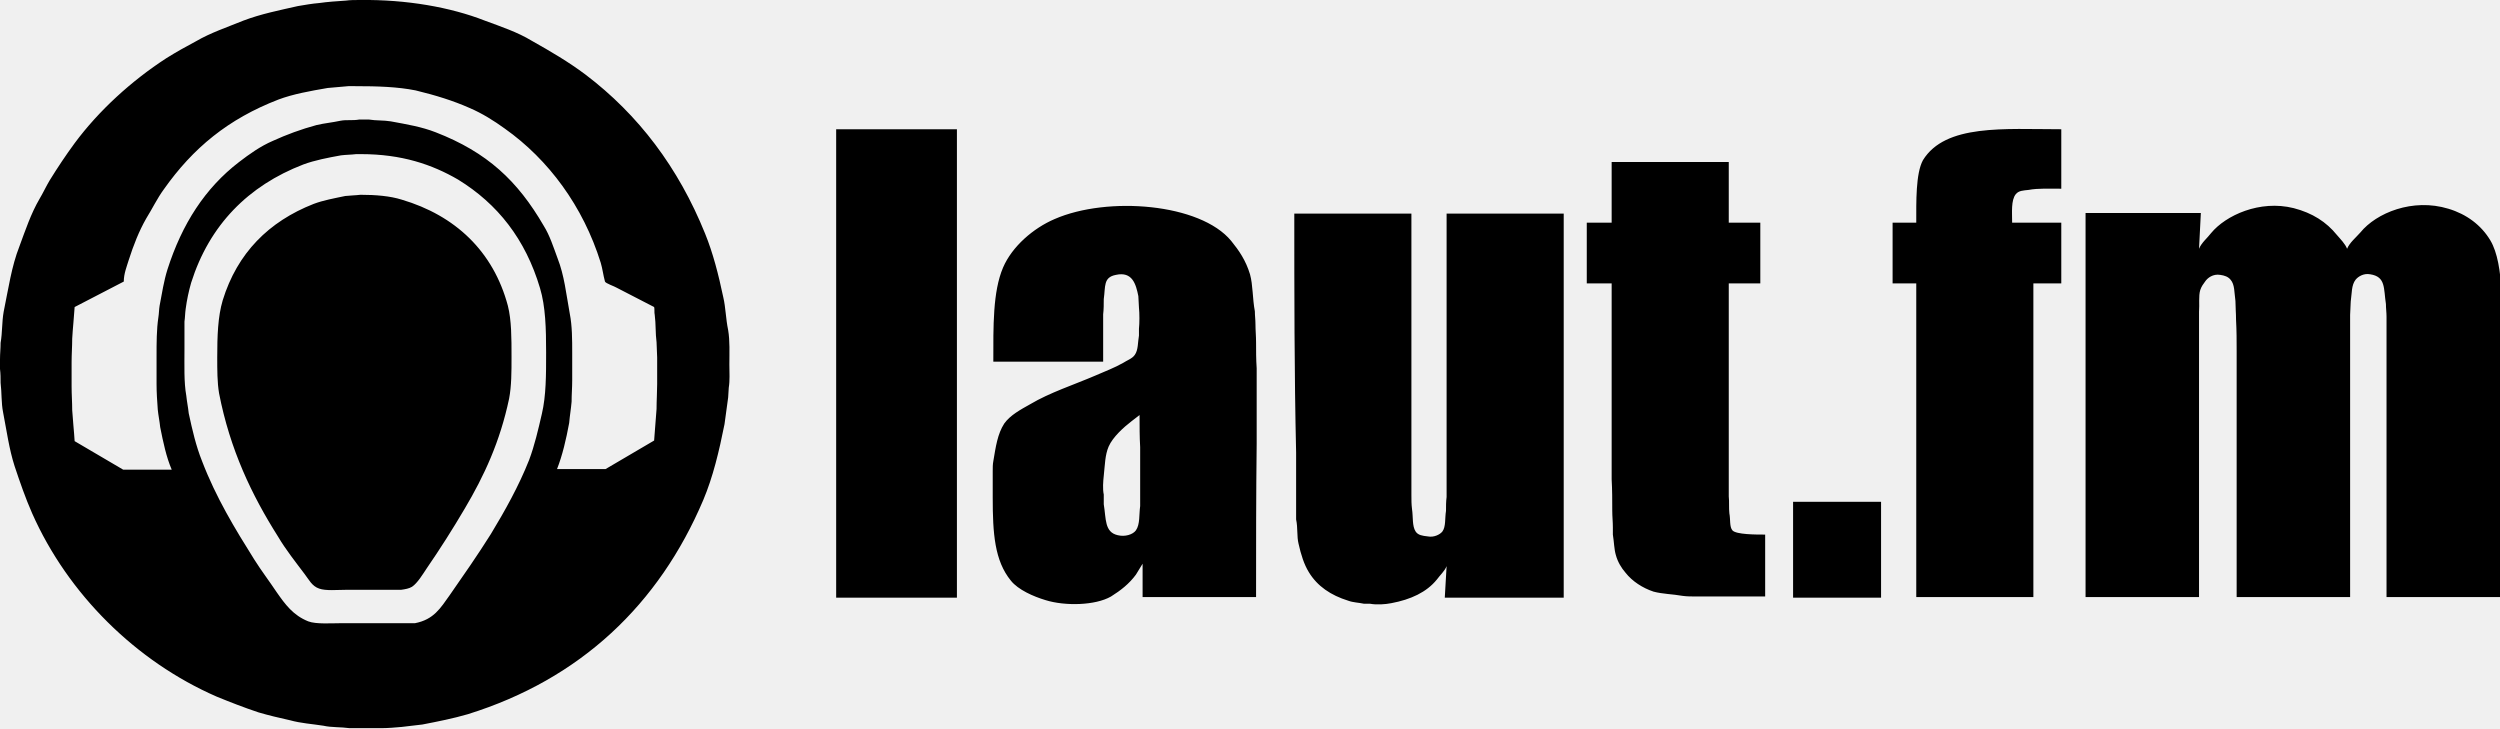
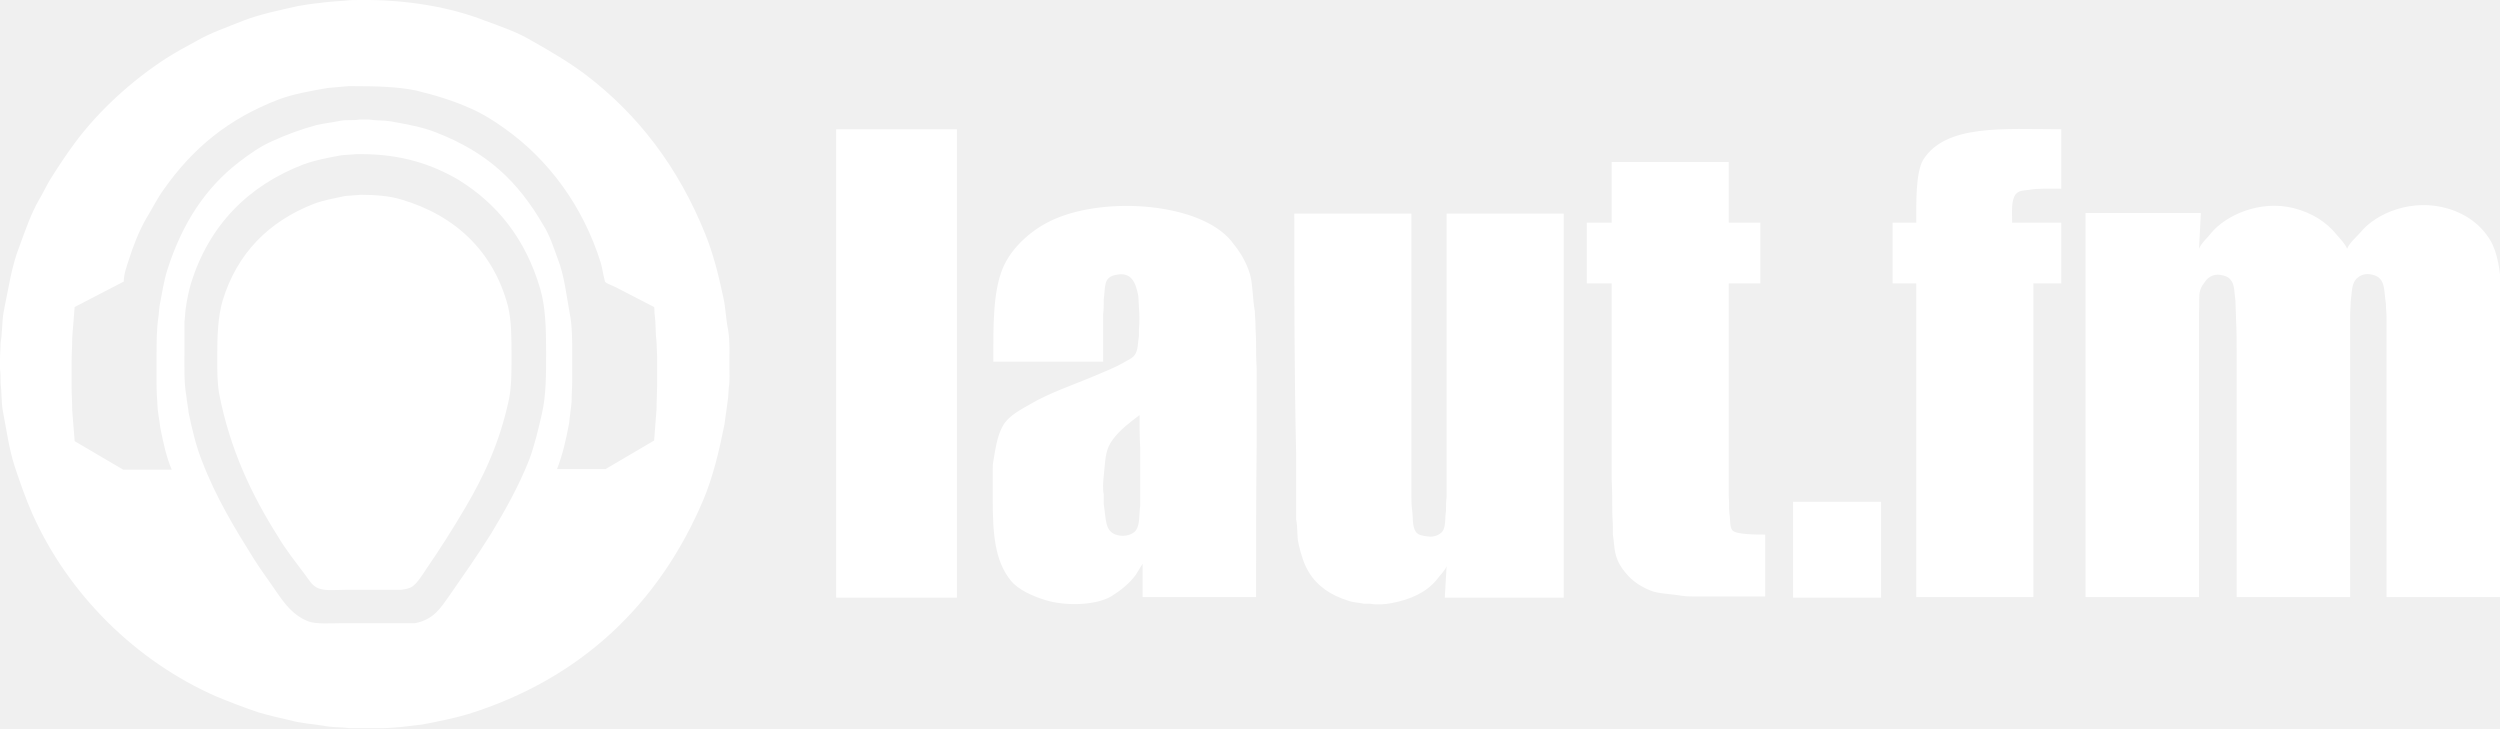
<svg xmlns="http://www.w3.org/2000/svg" version="1.1" id="Layer_1" x="0px" y="0px" viewBox="0 0 412 120" style="enable-background:new 0 0 412 120;" xml:space="preserve">
-   <path d="M59.3,0c7.7-0.1,15,1.2,20.6,3.4c2.7,1,5.4,1.9,7.7,3.3c3.2,1.8,6.1,3.5,8.9,5.6c8.7,6.6,15.3,15.3,19.7,26.2  c1.3,3.2,2.2,6.7,3,10.5c0.4,1.7,0.4,3.5,0.8,5.4c0.3,1.8,0.2,3.7,0.2,5.7c0,1.3,0.1,2.6-0.1,3.8c0,0.5-0.1,1.1-0.1,1.6  c-0.2,1.5-0.4,2.9-0.6,4.4c-0.9,4.5-1.9,8.7-3.5,12.5c-7.3,17.2-20.2,29.5-38.8,35.3c-2.4,0.7-4.9,1.2-7.5,1.7  c-1.1,0.1-2.3,0.3-3.4,0.4c-1.1,0.1-2.3,0.2-3.4,0.2c-0.6,0-1.1,0-1.7,0c-0.6,0-1.3,0-1.9,0c-0.5,0-1.1,0-1.6,0  c-1.4-0.2-3-0.1-4.3-0.4c-1.9-0.3-3.7-0.4-5.5-0.9c-1.8-0.4-3.5-0.8-5.2-1.3c-2.4-0.8-4.7-1.7-6.9-2.6  c-13.3-5.8-24.5-16.9-30.4-30.2c-1.1-2.5-2-5.1-2.9-7.8C1.5,74,1.1,71,0.5,67.9c-0.3-1.5-0.2-3.2-0.4-4.8c0-0.8,0-1.5-0.1-2.3  c0-0.5,0-1.1,0-1.6c0-0.9,0.1-1.8,0.1-2.7c0.3-1.7,0.2-3.4,0.5-5.1c0.8-3.9,1.3-7.5,2.6-10.8c1-2.7,1.9-5.4,3.3-7.8  c0.6-1,1.1-2.1,1.7-3.1c1.3-2.1,2.7-4.2,4.1-6.1c4-5.4,9.4-10.3,15.1-14c1.6-1,3.2-1.9,4.9-2.8c2.4-1.4,5.1-2.3,7.8-3.4  C43,2.3,46,1.7,49.1,1c1.2-0.2,2.3-0.4,3.5-0.5C54,0.3,55.5,0.2,57,0.1C57.7,0,58.5,0,59.3,0z M58.5,14.2c-0.4,0-0.7,0-1.1,0  c-1.1,0.1-2.3,0.2-3.4,0.3c-2.9,0.5-5.7,1-8.1,1.9c-8.3,3.2-14.1,8-18.9,14.8c-1.1,1.5-1.9,3.2-2.9,4.8c-1.2,2.1-2.1,4.4-2.9,6.9  c-0.3,1-0.8,2.2-0.8,3.5c-2.7,1.4-5.4,2.8-8.1,4.2c-0.1,1.7-0.3,3.4-0.4,5.2c0,1.3-0.1,2.6-0.1,3.9c0,1.3,0,2.7,0,4  c0,1.3,0.1,2.6,0.1,3.9c0.1,1.7,0.3,3.4,0.4,5.1c2.7,1.6,5.3,3.1,8,4.7c2.7,0,5.4,0,8,0c-0.9-2.1-1.4-4.5-1.9-7  c-0.1-1-0.3-1.9-0.4-2.9c-0.1-1.4-0.2-2.8-0.2-4.2c0-0.4,0-0.9,0-1.3c0-1.1,0-2.2,0-3.3c0-2.2,0-4.4,0.3-6.4  c0.1-0.6,0.1-1.3,0.2-1.9c0.4-2.1,0.7-4.1,1.3-6C30,36.9,33.8,31,39.4,26.7c1.7-1.3,3.5-2.6,5.6-3.5c2.2-1,4.6-1.9,7.2-2.6  c1.3-0.3,2.5-0.4,3.9-0.7c1-0.2,2,0,3.1-0.2c0.5,0,1.1,0,1.6,0c1.2,0.2,2.4,0.1,3.6,0.3c2.7,0.5,5.1,0.9,7.4,1.8  c8.5,3.3,13.5,8,17.8,15.4c1,1.6,1.6,3.5,2.3,5.4c1.1,2.8,1.4,5.8,2,9.1c0.4,2,0.4,4.3,0.4,6.5c0,1,0,2.1,0,3.1c0,0.5,0,1,0,1.4  c0,1.2-0.1,2.3-0.1,3.5c-0.1,1.2-0.3,2.3-0.4,3.5c-0.5,2.7-1.1,5.3-2,7.6c2.7,0,5.4,0,8,0c2.7-1.6,5.3-3.1,8-4.7  c0.1-1.7,0.3-3.5,0.4-5.2c0-1.4,0.1-2.8,0.1-4.1c0-1.1,0-2.1,0-3.2c0-0.4,0-0.8,0-1.2c0-0.8-0.1-1.7-0.1-2.5c-0.2-1.5-0.1-3-0.3-4.5  c-0.1-0.4,0-1-0.1-1.3c-2.1-1.1-4.1-2.1-6.2-3.2c-0.3-0.2-1.8-0.7-1.9-1c-0.3-1.1-0.4-2.1-0.7-3.1c-2.9-9.3-8.6-17-15.8-22.1  c-1.8-1.3-3.7-2.5-5.8-3.4c-2.7-1.2-5.6-2.1-8.9-2.9C65.5,14.3,62.2,14.2,58.5,14.2z M137.8,21.3c6.6,0,13.2,0,19.9,0  c0,25.7,0,51.5,0,77.2c-6.6,0-13.2,0-19.9,0C137.8,72.7,137.8,47,137.8,21.3z M339.7,21.3c0,3.3,0,6.5,0,9.8c-1.8,0-3.8-0.1-5.4,0.2  c-0.9,0.1-1.6,0.1-2.1,0.7c-0.8,1-0.6,3-0.6,4.7c2.7,0,5.4,0,8.1,0c0,3.3,0,6.7,0,10c-1.5,0-3.1,0-4.6,0c0,17.2,0,34.5,0,51.7  c-6.4,0-12.8,0-19.3,0c0-17.2,0-34.5,0-51.7c-1.3,0-2.6,0-3.9,0c0-3.3,0-6.7,0-10c1.3,0,2.6,0,3.9,0c0-3.4-0.1-8.1,1.1-10.3  C320.6,20.4,330.3,21.3,339.7,21.3z M59.5,25.4c-0.2,0-0.5,0-0.8,0c-0.8,0.1-1.7,0.1-2.5,0.2c-2.2,0.4-4.3,0.8-6.2,1.5  c-9.1,3.5-15.5,10-18.5,19.5c-0.4,1.4-0.7,2.8-0.9,4.3c-0.1,0.7-0.1,1.4-0.2,2.1c0,1.5,0,3,0,4.6c0,2.6-0.1,5.4,0.3,7.6  c0.1,1,0.3,1.9,0.4,2.9c0.6,2.8,1.2,5.4,2.2,7.9c2.3,6,5.4,11.1,8.6,16.2c1.2,1.9,2.5,3.6,3.7,5.4c1.4,2,2.7,3.8,5.2,4.8  c1.3,0.5,3.9,0.3,5.6,0.3c4,0,8,0,12,0c3.1-0.6,4.2-2.5,5.7-4.6c2.3-3.3,4.6-6.6,6.8-10.1c2.3-3.8,4.6-7.9,6.3-12.2  c0.9-2.4,1.5-5,2.1-7.6c0.7-3,0.7-6.4,0.7-10.1c0-4-0.1-7.6-1-10.6c-2.4-8.1-7-13.9-13.5-17.9C71.2,27.1,66.2,25.4,59.5,25.4z   M265.6,26.7c6.4,0,12.9,0,19.3,0c0,3.3,0,6.6,0,10c1.7,0,3.5,0,5.2,0c0,3.3,0,6.7,0,10c-1.7,0-3.5,0-5.2,0c0,10,0,20,0,29.9  c0,1.7,0,3.5,0,5.2c0.1,0.9,0,1.9,0.1,2.8c0.2,1,0,2.2,0.5,2.8c0.6,0.7,3.9,0.7,5.4,0.7c0,3.4,0,6.8,0,10.2c-2.8,0-5.5,0-8.3,0  c-1,0-2.1,0-3.1,0c-0.7,0-1.5,0-2.2-0.1c-1.7-0.3-3.3-0.3-4.8-0.7c-1.8-0.6-3.5-1.7-4.6-3.1c-0.7-0.8-1.3-1.8-1.6-2.9  c-0.3-1-0.3-2.2-0.5-3.4c0-0.4,0-0.8,0-1.2c0-0.9-0.1-1.8-0.1-2.7c0-1.7,0-3.5-0.1-5.2c0-10.8,0-21.5,0-32.3c-1.4,0-2.7,0-4.1,0  c0-3.3,0-6.7,0-10c1.4,0,2.7,0,4.1,0C265.6,33.4,265.6,30.1,265.6,26.7z M59.4,32.1c2.5,0,4.9,0.2,6.8,0.8  c8.8,2.6,15.1,8.5,17.5,17.5c0.6,2.4,0.6,5.3,0.6,8.4c0,2.5,0,4.8-0.4,6.9c-1.5,7.1-4.1,12.7-7.3,18.1c-2,3.4-4.1,6.7-6.3,9.9  c-0.6,0.9-1.5,2.4-2.4,3c-0.5,0.3-1.1,0.4-1.8,0.5c-3,0-6,0-9,0c-1.5,0-3.4,0.2-4.5-0.2c-1.2-0.4-1.7-1.5-2.4-2.4  c-1.5-2-3.1-4-4.4-6.2c-4.3-6.8-7.9-14.3-9.7-23.6c-0.3-1.8-0.3-3.8-0.3-5.9c0-3.5,0.1-6.7,0.9-9.4c2.4-7.8,7.6-13,15-15.9  c1.6-0.6,3.3-0.9,5.2-1.3C57.8,32.2,58.6,32.2,59.4,32.1z M207,98.4c-6.2,0-12.5,0-18.7,0c0-1.8,0-3.7,0-5.5c0,0,0,0,0,0  c-0.4,0.6-0.7,1.2-1.1,1.8c-1.1,1.5-2.5,2.6-4.1,3.6c-2.6,1.5-7.6,1.6-10.8,0.6c-2-0.6-4.5-1.7-5.7-3.2c-2.7-3.3-3-7.8-3-13.7  c0-1.5,0-2.9,0-4.4c0-0.5,0-1.1,0.1-1.6c0.4-2.4,0.7-4.5,1.8-6.2c1-1.4,2.7-2.3,4.3-3.2c3.2-1.9,7.2-3.2,10.7-4.7  c1.6-0.7,3.2-1.3,4.6-2.1c0.6-0.4,1.5-0.7,1.9-1.3c0.6-0.8,0.5-2.1,0.7-3.2c0-0.4,0-0.8,0-1.1c0.1-0.9,0.1-2.6,0-3.5  c0-0.6-0.1-1.3-0.1-1.9c-0.4-2-1-4.1-3.7-3.5c-2.1,0.4-1.7,1.9-2,4c0,0.8,0,1.7-0.1,2.5c0,2.6,0,5.2,0,7.8c-6,0-12.1,0-18.1,0  c0-5.8-0.1-11.5,1.6-15.5c1.5-3.5,5-6.5,8.5-8c8.7-3.8,24-2.6,29.1,3.6c1.3,1.6,2.4,3.2,3.1,5.5c0.5,1.8,0.4,4,0.8,6.1  c0,0.7,0.1,1.4,0.1,2.1c0,1,0.1,2,0.1,3c0,1.4,0,2.8,0.1,4.3c0,1.4,0,2.8,0,4.2c0,2.7,0,5.5,0,8.2C207,81.5,207,90,207,98.4z   M412,98.4c-6.2,0-12.5,0-18.7,0c0-13.5,0-26.9,0-40.4c0-1.2,0-2.4,0-3.6c0-0.7,0-1.4,0-2.2c0-0.7-0.1-1.4-0.1-2.1  c-0.4-2.6,0-4.5-2.6-4.9c-1.1-0.2-2,0.4-2.4,0.9c-0.7,0.9-0.6,2.2-0.8,3.6c0,0.7-0.1,1.5-0.1,2.2c0,0.6,0,1.1,0,1.7  c0,1.2,0,2.5,0,3.7c0,13.7,0,27.4,0,41.1c-6.2,0-12.5,0-18.7,0c0-13.5,0-26.9,0-40.4c0-1.8,0-3.5-0.1-5.3c0-1.1-0.1-2.1-0.1-3.1  c-0.2-1.4-0.1-2.7-0.8-3.5c-0.4-0.5-1-0.7-1.7-0.8c-1.2-0.2-2.1,0.5-2.5,1.1c-0.3,0.4-0.6,0.8-0.8,1.4c-0.3,1-0.1,2.4-0.2,3.6  c0,2,0,4,0,6c0,13.7,0,27.4,0,41c-6.2,0-12.5,0-18.7,0c0-21.1,0-42.2,0-63.3c6.3,0,12.7,0,19,0c-0.1,2-0.2,4-0.3,5.9c0,0,0,0,0,0  c0.4-1,1.4-1.8,2-2.6c2.4-2.9,8-5.5,13.6-4.1c3.1,0.8,5.4,2.3,7.1,4.4c0.6,0.7,1.4,1.5,1.7,2.3c0,0,0,0,0,0c0.4-1,1.5-1.9,2.2-2.7  c2.6-3.2,8.6-5.7,14.5-3.9c3,0.9,5.4,2.7,6.9,5.2c2.4,4,1.9,12.5,1.9,18.9C412,71.9,412,85.2,412,98.4z M213.3,35.2  c6.4,0,12.8,0,19.3,0c0,13.5,0,26.9,0,40.4c0,2,0,4,0,6c0,0.8,0,1.5,0.1,2.3c0.2,1.3,0,2.8,0.6,3.7c0.4,0.6,1.1,0.7,2,0.8  c1,0.2,2-0.3,2.4-0.8c0.6-0.8,0.4-2.2,0.6-3.4c0-0.8,0-1.5,0.1-2.3c0-1.9,0-3.8,0-5.7c0-13.7,0-27.3,0-41c6.4,0,12.8,0,19.3,0  c0,21.1,0,42.2,0,63.3c-6.5,0-13.1,0-19.6,0c0.1-1.7,0.2-3.5,0.3-5.2c0,0,0,0,0,0c-0.3,0.8-1.1,1.5-1.6,2.2  c-1.7,2.1-4.3,3.3-7.5,3.9c-1,0.2-2.4,0.3-3.5,0.1c-0.3,0-0.7,0-1,0c-0.9-0.2-1.8-0.2-2.6-0.5c-2.9-0.9-5.1-2.4-6.5-4.7  c-0.8-1.3-1.3-2.9-1.7-4.7c-0.3-1.2-0.1-2.6-0.4-4c0-0.5,0-0.9,0-1.4c0-0.8,0-1.6,0-2.3c0-2.4,0-4.8,0-7.3  C213.3,61.5,213.3,48.3,213.3,35.2z M187.8,68.4c-0.4,0.3-0.9,0.7-1.3,1c-1.3,1-3.1,2.6-3.8,4.2c-0.6,1.4-0.6,3-0.8,4.8  c-0.1,0.9-0.2,2.2,0,3.1c0,0.5,0,1.1,0,1.6c0.4,2.4,0.1,4.6,2.3,5.1c1.2,0.3,2.5-0.1,3-0.8c0.7-1,0.5-2.6,0.7-4c0-1.1,0-2.2,0-3.3  c0-2.1,0-4.3,0-6.4C187.8,72,187.8,70.2,187.8,68.4z M295.5,82.7c4.8,0,9.7,0,14.5,0c0,5.3,0,10.5,0,15.8c-4.8,0-9.7,0-14.5,0  C295.5,93.2,295.5,87.9,295.5,82.7z" />
+   <path style="fill:white" d="M59.3,0c7.7-0.1,15,1.2,20.6,3.4c2.7,1,5.4,1.9,7.7,3.3c3.2,1.8,6.1,3.5,8.9,5.6c8.7,6.6,15.3,15.3,19.7,26.2  c1.3,3.2,2.2,6.7,3,10.5c0.4,1.7,0.4,3.5,0.8,5.4c0.3,1.8,0.2,3.7,0.2,5.7c0,1.3,0.1,2.6-0.1,3.8c0,0.5-0.1,1.1-0.1,1.6  c-0.2,1.5-0.4,2.9-0.6,4.4c-0.9,4.5-1.9,8.7-3.5,12.5c-7.3,17.2-20.2,29.5-38.8,35.3c-2.4,0.7-4.9,1.2-7.5,1.7  c-1.1,0.1-2.3,0.3-3.4,0.4c-1.1,0.1-2.3,0.2-3.4,0.2c-0.6,0-1.1,0-1.7,0c-0.6,0-1.3,0-1.9,0c-0.5,0-1.1,0-1.6,0  c-1.4-0.2-3-0.1-4.3-0.4c-1.9-0.3-3.7-0.4-5.5-0.9c-1.8-0.4-3.5-0.8-5.2-1.3c-2.4-0.8-4.7-1.7-6.9-2.6  c-13.3-5.8-24.5-16.9-30.4-30.2c-1.1-2.5-2-5.1-2.9-7.8C1.5,74,1.1,71,0.5,67.9c-0.3-1.5-0.2-3.2-0.4-4.8c0-0.8,0-1.5-0.1-2.3  c0-0.5,0-1.1,0-1.6c0-0.9,0.1-1.8,0.1-2.7c0.3-1.7,0.2-3.4,0.5-5.1c0.8-3.9,1.3-7.5,2.6-10.8c1-2.7,1.9-5.4,3.3-7.8  c0.6-1,1.1-2.1,1.7-3.1c1.3-2.1,2.7-4.2,4.1-6.1c4-5.4,9.4-10.3,15.1-14c1.6-1,3.2-1.9,4.9-2.8c2.4-1.4,5.1-2.3,7.8-3.4  C43,2.3,46,1.7,49.1,1c1.2-0.2,2.3-0.4,3.5-0.5C54,0.3,55.5,0.2,57,0.1C57.7,0,58.5,0,59.3,0z M58.5,14.2c-0.4,0-0.7,0-1.1,0  c-1.1,0.1-2.3,0.2-3.4,0.3c-2.9,0.5-5.7,1-8.1,1.9c-8.3,3.2-14.1,8-18.9,14.8c-1.1,1.5-1.9,3.2-2.9,4.8c-1.2,2.1-2.1,4.4-2.9,6.9  c-0.3,1-0.8,2.2-0.8,3.5c-2.7,1.4-5.4,2.8-8.1,4.2c-0.1,1.7-0.3,3.4-0.4,5.2c0,1.3-0.1,2.6-0.1,3.9c0,1.3,0,2.7,0,4  c0,1.3,0.1,2.6,0.1,3.9c0.1,1.7,0.3,3.4,0.4,5.1c2.7,1.6,5.3,3.1,8,4.7c2.7,0,5.4,0,8,0c-0.9-2.1-1.4-4.5-1.9-7  c-0.1-1-0.3-1.9-0.4-2.9c-0.1-1.4-0.2-2.8-0.2-4.2c0-0.4,0-0.9,0-1.3c0-1.1,0-2.2,0-3.3c0-2.2,0-4.4,0.3-6.4  c0.1-0.6,0.1-1.3,0.2-1.9c0.4-2.1,0.7-4.1,1.3-6C30,36.9,33.8,31,39.4,26.7c1.7-1.3,3.5-2.6,5.6-3.5c2.2-1,4.6-1.9,7.2-2.6  c1.3-0.3,2.5-0.4,3.9-0.7c1-0.2,2,0,3.1-0.2c0.5,0,1.1,0,1.6,0c1.2,0.2,2.4,0.1,3.6,0.3c2.7,0.5,5.1,0.9,7.4,1.8  c8.5,3.3,13.5,8,17.8,15.4c1,1.6,1.6,3.5,2.3,5.4c1.1,2.8,1.4,5.8,2,9.1c0.4,2,0.4,4.3,0.4,6.5c0,1,0,2.1,0,3.1c0,0.5,0,1,0,1.4  c0,1.2-0.1,2.3-0.1,3.5c-0.1,1.2-0.3,2.3-0.4,3.5c-0.5,2.7-1.1,5.3-2,7.6c2.7,0,5.4,0,8,0c2.7-1.6,5.3-3.1,8-4.7  c0.1-1.7,0.3-3.5,0.4-5.2c0-1.4,0.1-2.8,0.1-4.1c0-1.1,0-2.1,0-3.2c0-0.4,0-0.8,0-1.2c0-0.8-0.1-1.7-0.1-2.5c-0.2-1.5-0.1-3-0.3-4.5  c-0.1-0.4,0-1-0.1-1.3c-2.1-1.1-4.1-2.1-6.2-3.2c-0.3-0.2-1.8-0.7-1.9-1c-0.3-1.1-0.4-2.1-0.7-3.1c-2.9-9.3-8.6-17-15.8-22.1  c-1.8-1.3-3.7-2.5-5.8-3.4c-2.7-1.2-5.6-2.1-8.9-2.9C65.5,14.3,62.2,14.2,58.5,14.2z M137.8,21.3c6.6,0,13.2,0,19.9,0  c0,25.7,0,51.5,0,77.2c-6.6,0-13.2,0-19.9,0C137.8,72.7,137.8,47,137.8,21.3z M339.7,21.3c0,3.3,0,6.5,0,9.8c-1.8,0-3.8-0.1-5.4,0.2  c-0.9,0.1-1.6,0.1-2.1,0.7c-0.8,1-0.6,3-0.6,4.7c2.7,0,5.4,0,8.1,0c0,3.3,0,6.7,0,10c-1.5,0-3.1,0-4.6,0c0,17.2,0,34.5,0,51.7  c-6.4,0-12.8,0-19.3,0c0-17.2,0-34.5,0-51.7c-1.3,0-2.6,0-3.9,0c0-3.3,0-6.7,0-10c1.3,0,2.6,0,3.9,0c0-3.4-0.1-8.1,1.1-10.3  C320.6,20.4,330.3,21.3,339.7,21.3z M59.5,25.4c-0.2,0-0.5,0-0.8,0c-0.8,0.1-1.7,0.1-2.5,0.2c-2.2,0.4-4.3,0.8-6.2,1.5  c-9.1,3.5-15.5,10-18.5,19.5c-0.4,1.4-0.7,2.8-0.9,4.3c-0.1,0.7-0.1,1.4-0.2,2.1c0,1.5,0,3,0,4.6c0,2.6-0.1,5.4,0.3,7.6  c0.1,1,0.3,1.9,0.4,2.9c0.6,2.8,1.2,5.4,2.2,7.9c2.3,6,5.4,11.1,8.6,16.2c1.2,1.9,2.5,3.6,3.7,5.4c1.4,2,2.7,3.8,5.2,4.8  c1.3,0.5,3.9,0.3,5.6,0.3c4,0,8,0,12,0c3.1-0.6,4.2-2.5,5.7-4.6c2.3-3.3,4.6-6.6,6.8-10.1c2.3-3.8,4.6-7.9,6.3-12.2  c0.9-2.4,1.5-5,2.1-7.6c0.7-3,0.7-6.4,0.7-10.1c0-4-0.1-7.6-1-10.6c-2.4-8.1-7-13.9-13.5-17.9C71.2,27.1,66.2,25.4,59.5,25.4z   M265.6,26.7c6.4,0,12.9,0,19.3,0c0,3.3,0,6.6,0,10c1.7,0,3.5,0,5.2,0c0,3.3,0,6.7,0,10c-1.7,0-3.5,0-5.2,0c0,10,0,20,0,29.9  c0,1.7,0,3.5,0,5.2c0.1,0.9,0,1.9,0.1,2.8c0.2,1,0,2.2,0.5,2.8c0.6,0.7,3.9,0.7,5.4,0.7c0,3.4,0,6.8,0,10.2c-2.8,0-5.5,0-8.3,0  c-1,0-2.1,0-3.1,0c-0.7,0-1.5,0-2.2-0.1c-1.7-0.3-3.3-0.3-4.8-0.7c-1.8-0.6-3.5-1.7-4.6-3.1c-0.7-0.8-1.3-1.8-1.6-2.9  c-0.3-1-0.3-2.2-0.5-3.4c0-0.4,0-0.8,0-1.2c0-0.9-0.1-1.8-0.1-2.7c0-1.7,0-3.5-0.1-5.2c0-10.8,0-21.5,0-32.3c-1.4,0-2.7,0-4.1,0  c0-3.3,0-6.7,0-10c1.4,0,2.7,0,4.1,0C265.6,33.4,265.6,30.1,265.6,26.7z M59.4,32.1c2.5,0,4.9,0.2,6.8,0.8  c8.8,2.6,15.1,8.5,17.5,17.5c0.6,2.4,0.6,5.3,0.6,8.4c0,2.5,0,4.8-0.4,6.9c-1.5,7.1-4.1,12.7-7.3,18.1c-2,3.4-4.1,6.7-6.3,9.9  c-0.6,0.9-1.5,2.4-2.4,3c-0.5,0.3-1.1,0.4-1.8,0.5c-3,0-6,0-9,0c-1.5,0-3.4,0.2-4.5-0.2c-1.2-0.4-1.7-1.5-2.4-2.4  c-1.5-2-3.1-4-4.4-6.2c-4.3-6.8-7.9-14.3-9.7-23.6c-0.3-1.8-0.3-3.8-0.3-5.9c0-3.5,0.1-6.7,0.9-9.4c2.4-7.8,7.6-13,15-15.9  c1.6-0.6,3.3-0.9,5.2-1.3C57.8,32.2,58.6,32.2,59.4,32.1z M207,98.4c-6.2,0-12.5,0-18.7,0c0-1.8,0-3.7,0-5.5c0,0,0,0,0,0  c-0.4,0.6-0.7,1.2-1.1,1.8c-1.1,1.5-2.5,2.6-4.1,3.6c-2.6,1.5-7.6,1.6-10.8,0.6c-2-0.6-4.5-1.7-5.7-3.2c-2.7-3.3-3-7.8-3-13.7  c0-1.5,0-2.9,0-4.4c0-0.5,0-1.1,0.1-1.6c0.4-2.4,0.7-4.5,1.8-6.2c1-1.4,2.7-2.3,4.3-3.2c3.2-1.9,7.2-3.2,10.7-4.7  c1.6-0.7,3.2-1.3,4.6-2.1c0.6-0.4,1.5-0.7,1.9-1.3c0.6-0.8,0.5-2.1,0.7-3.2c0-0.4,0-0.8,0-1.1c0.1-0.9,0.1-2.6,0-3.5  c0-0.6-0.1-1.3-0.1-1.9c-0.4-2-1-4.1-3.7-3.5c-2.1,0.4-1.7,1.9-2,4c0,0.8,0,1.7-0.1,2.5c0,2.6,0,5.2,0,7.8c-6,0-12.1,0-18.1,0  c0-5.8-0.1-11.5,1.6-15.5c1.5-3.5,5-6.5,8.5-8c8.7-3.8,24-2.6,29.1,3.6c1.3,1.6,2.4,3.2,3.1,5.5c0.5,1.8,0.4,4,0.8,6.1  c0,0.7,0.1,1.4,0.1,2.1c0,1,0.1,2,0.1,3c0,1.4,0,2.8,0.1,4.3c0,1.4,0,2.8,0,4.2c0,2.7,0,5.5,0,8.2C207,81.5,207,90,207,98.4z   M412,98.4c-6.2,0-12.5,0-18.7,0c0-13.5,0-26.9,0-40.4c0-1.2,0-2.4,0-3.6c0-0.7,0-1.4,0-2.2c0-0.7-0.1-1.4-0.1-2.1  c-0.4-2.6,0-4.5-2.6-4.9c-1.1-0.2-2,0.4-2.4,0.9c-0.7,0.9-0.6,2.2-0.8,3.6c0,0.7-0.1,1.5-0.1,2.2c0,0.6,0,1.1,0,1.7  c0,1.2,0,2.5,0,3.7c0,13.7,0,27.4,0,41.1c-6.2,0-12.5,0-18.7,0c0-13.5,0-26.9,0-40.4c0-1.8,0-3.5-0.1-5.3c0-1.1-0.1-2.1-0.1-3.1  c-0.2-1.4-0.1-2.7-0.8-3.5c-0.4-0.5-1-0.7-1.7-0.8c-1.2-0.2-2.1,0.5-2.5,1.1c-0.3,0.4-0.6,0.8-0.8,1.4c-0.3,1-0.1,2.4-0.2,3.6  c0,2,0,4,0,6c0,13.7,0,27.4,0,41c-6.2,0-12.5,0-18.7,0c0-21.1,0-42.2,0-63.3c6.3,0,12.7,0,19,0c-0.1,2-0.2,4-0.3,5.9c0,0,0,0,0,0  c0.4-1,1.4-1.8,2-2.6c2.4-2.9,8-5.5,13.6-4.1c3.1,0.8,5.4,2.3,7.1,4.4c0.6,0.7,1.4,1.5,1.7,2.3c0,0,0,0,0,0c0.4-1,1.5-1.9,2.2-2.7  c2.6-3.2,8.6-5.7,14.5-3.9c3,0.9,5.4,2.7,6.9,5.2c2.4,4,1.9,12.5,1.9,18.9C412,71.9,412,85.2,412,98.4z M213.3,35.2  c6.4,0,12.8,0,19.3,0c0,13.5,0,26.9,0,40.4c0,2,0,4,0,6c0,0.8,0,1.5,0.1,2.3c0.2,1.3,0,2.8,0.6,3.7c0.4,0.6,1.1,0.7,2,0.8  c1,0.2,2-0.3,2.4-0.8c0.6-0.8,0.4-2.2,0.6-3.4c0-0.8,0-1.5,0.1-2.3c0-1.9,0-3.8,0-5.7c0-13.7,0-27.3,0-41c6.4,0,12.8,0,19.3,0  c0,21.1,0,42.2,0,63.3c-6.5,0-13.1,0-19.6,0c0.1-1.7,0.2-3.5,0.3-5.2c0,0,0,0,0,0c-0.3,0.8-1.1,1.5-1.6,2.2  c-1.7,2.1-4.3,3.3-7.5,3.9c-1,0.2-2.4,0.3-3.5,0.1c-0.3,0-0.7,0-1,0c-0.9-0.2-1.8-0.2-2.6-0.5c-2.9-0.9-5.1-2.4-6.5-4.7  c-0.8-1.3-1.3-2.9-1.7-4.7c-0.3-1.2-0.1-2.6-0.4-4c0-0.5,0-0.9,0-1.4c0-0.8,0-1.6,0-2.3c0-2.4,0-4.8,0-7.3  C213.3,61.5,213.3,48.3,213.3,35.2z M187.8,68.4c-0.4,0.3-0.9,0.7-1.3,1c-1.3,1-3.1,2.6-3.8,4.2c-0.6,1.4-0.6,3-0.8,4.8  c-0.1,0.9-0.2,2.2,0,3.1c0,0.5,0,1.1,0,1.6c0.4,2.4,0.1,4.6,2.3,5.1c1.2,0.3,2.5-0.1,3-0.8c0.7-1,0.5-2.6,0.7-4c0-1.1,0-2.2,0-3.3  c0-2.1,0-4.3,0-6.4C187.8,72,187.8,70.2,187.8,68.4z M295.5,82.7c4.8,0,9.7,0,14.5,0c0,5.3,0,10.5,0,15.8c-4.8,0-9.7,0-14.5,0  C295.5,93.2,295.5,87.9,295.5,82.7z" />
</svg>
